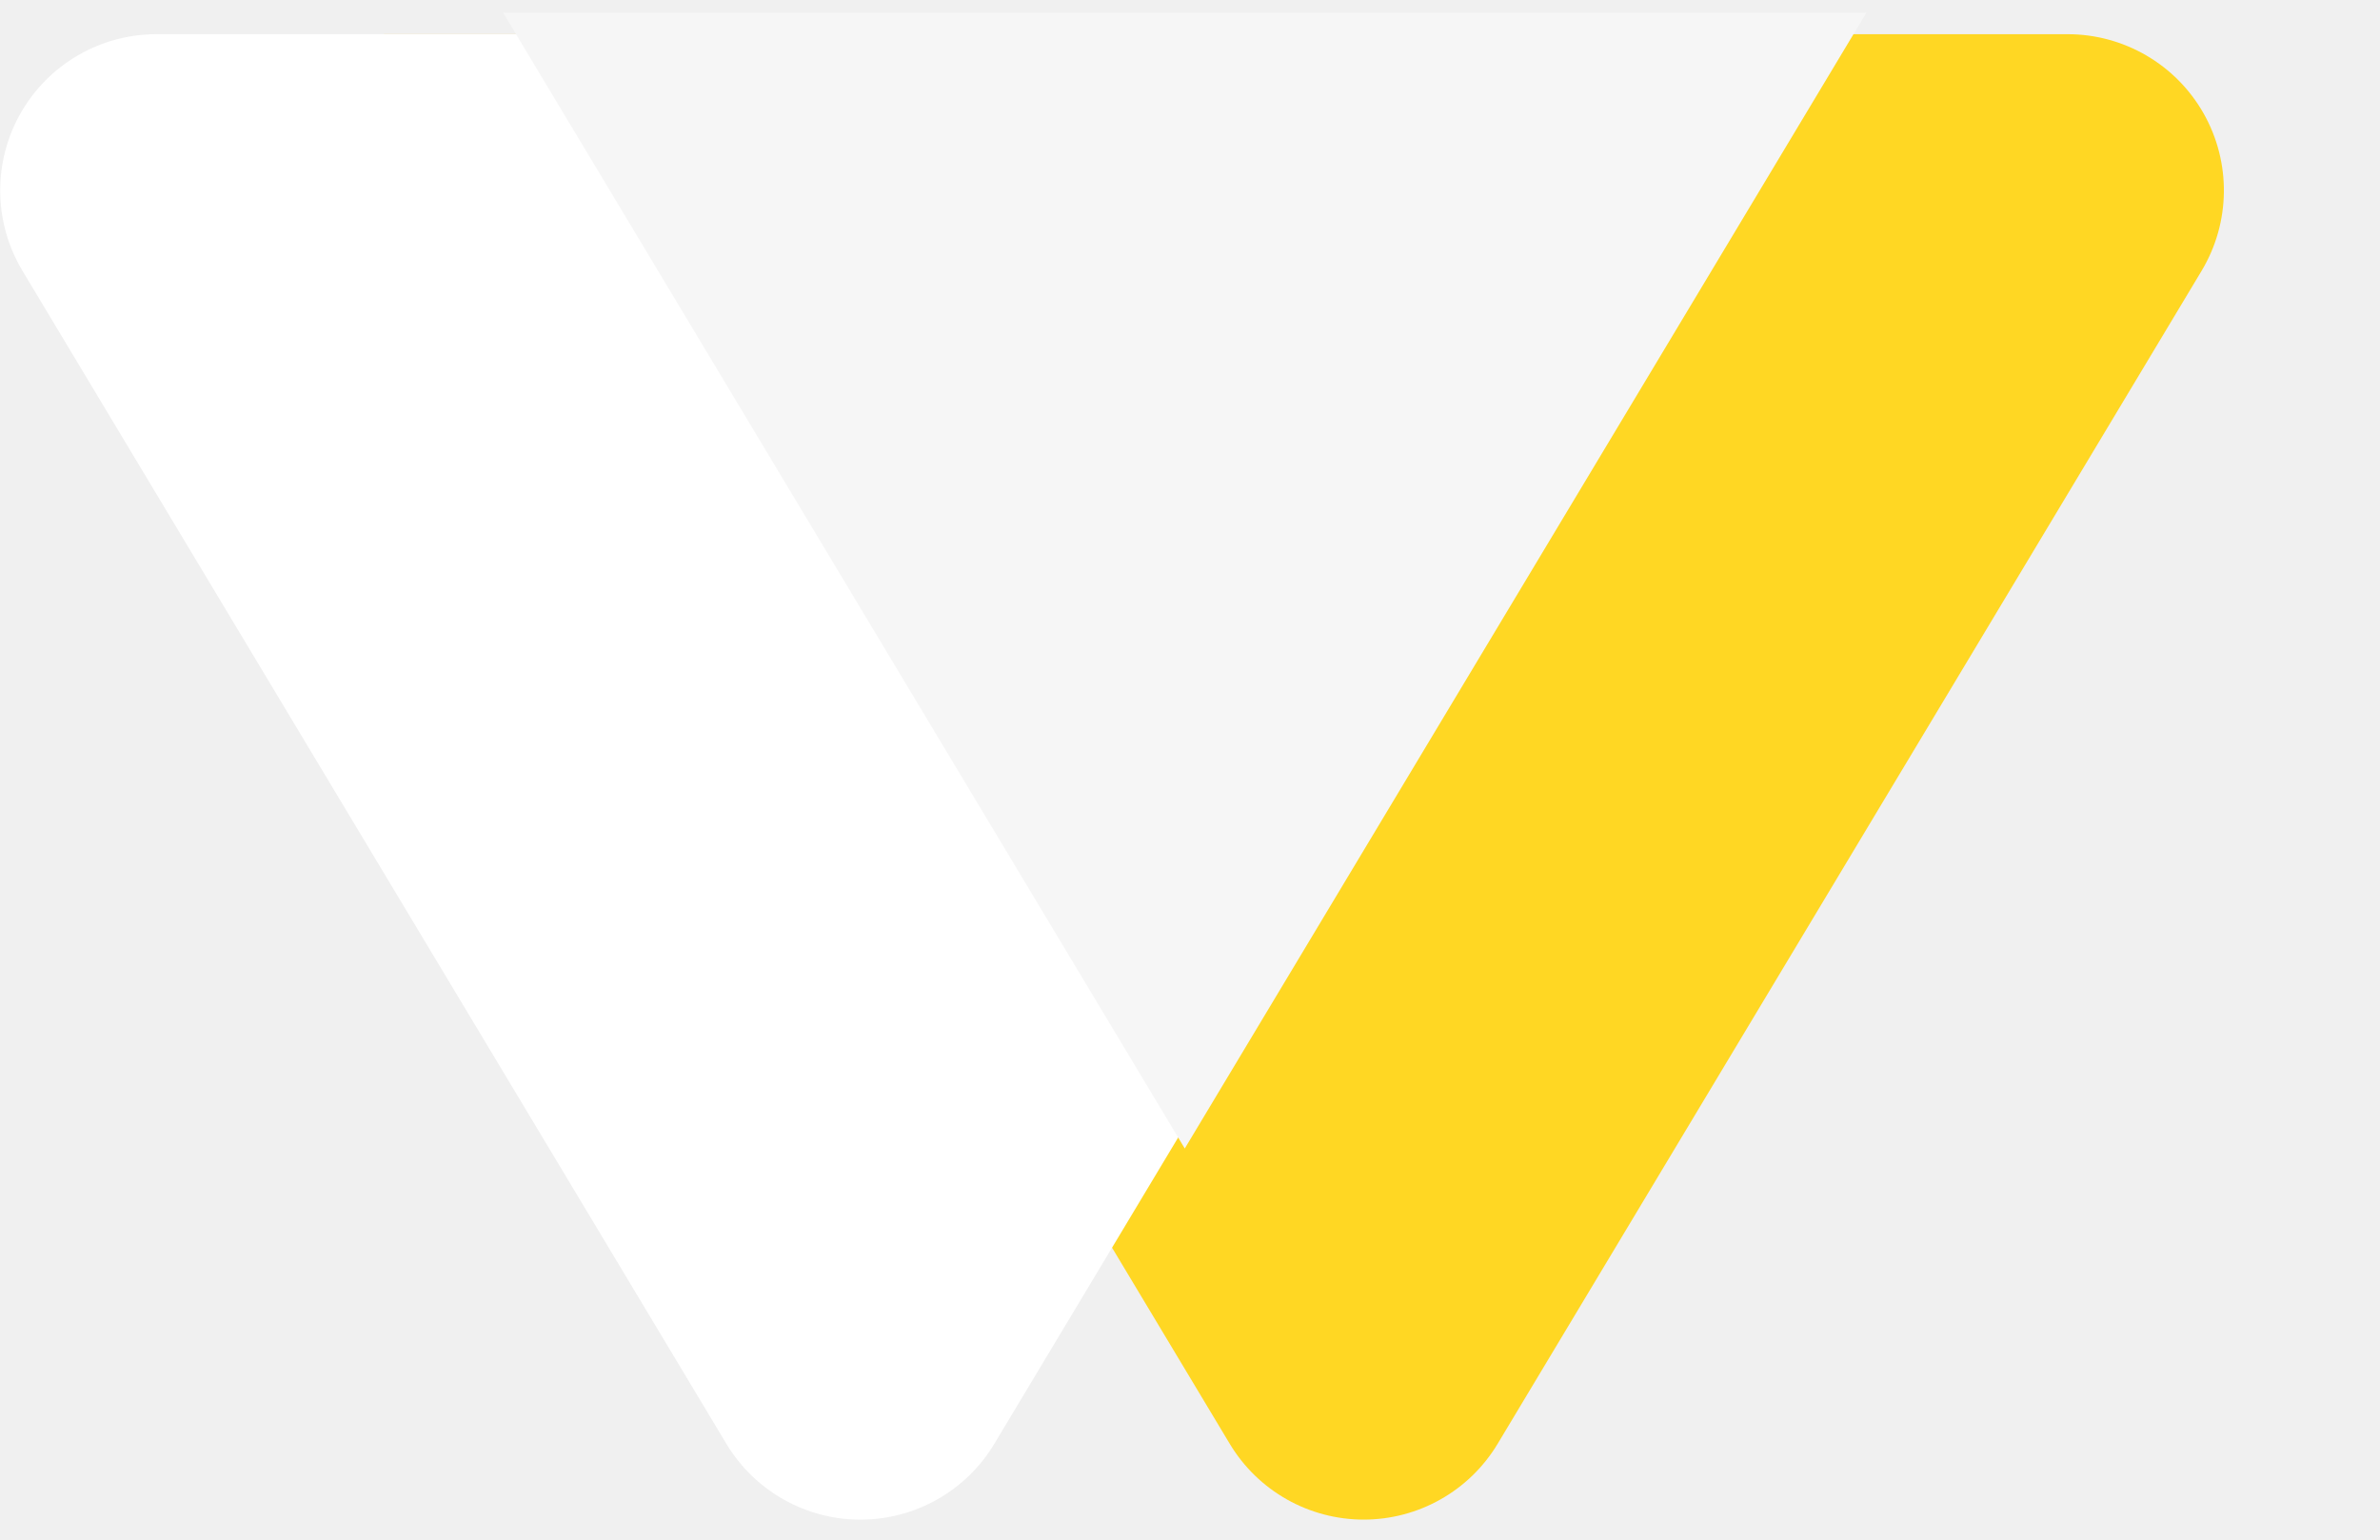
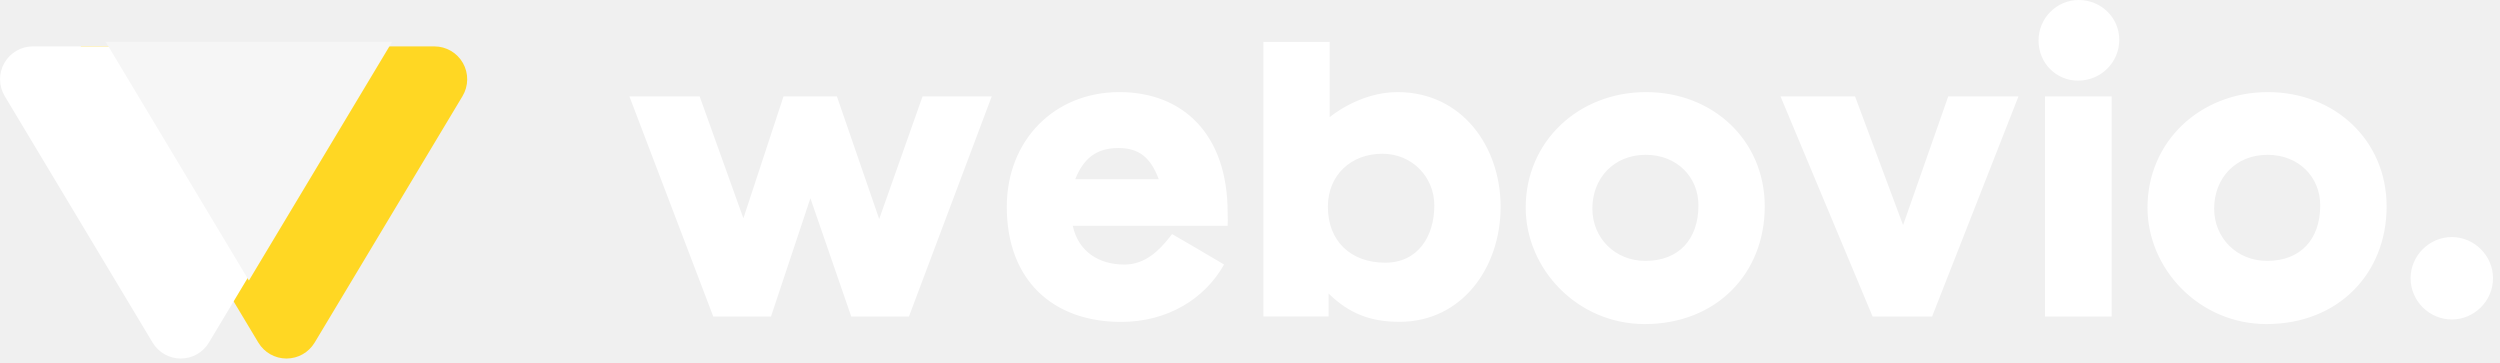
- <svg xmlns="http://www.w3.org/2000/svg" width="51" height="33">
-   <path fill="#ffd723" d="M32.092 30.946a3.348 3.348 0 01-5.74 0L8.224.733h36.084a3.348 3.348 0 012.87 5.07z" />
-   <path fill="#fff" d="M15.566 30.946a3.348 3.348 0 005.741 0L39.435.733H3.351a3.348 3.348 0 00-2.87 5.07z" />
-   <path fill="#f6f6f6" d="M10.78.27h29.215L25.388 24.616z" />
+ <svg xmlns="http://www.w3.org/2000/svg" width="255" height="37">
+   <path fill="#fff" d="M225.843 21.275c0 2.997 2.303 5.336 5.41 5.336 3.363 0 5.41-2.156 5.41-5.665 0-2.888-2.193-5.155-5.374-5.155-3.29 0-5.446 2.413-5.446 5.484zm5.488-11.88c6.802 0 12.104 4.9 12.104 11.665 0 6.839-4.936 11.995-12.25 11.995-6.875 0-12.141-5.632-12.141-11.885 0-6.729 5.375-11.776 12.287-11.776zM212.031 0c2.268 0 4.135 1.791 4.135 4.058 0 2.302-1.867 4.167-4.209 4.167-2.232 0-4.026-1.791-4.026-4.094 0-2.267 1.83-4.131 4.1-4.131zm-3.442 32.287V9.833h6.8v22.454zM189.215 9.833l4.899 13.129 4.606-13.129h7.164l-8.81 22.454h-6.067l-9.395-22.454zm-26.794 11.442c0 2.997 2.303 5.336 5.41 5.336 3.363 0 5.41-2.156 5.41-5.665 0-2.888-2.193-5.155-5.373-5.155-3.29 0-5.447 2.413-5.447 5.484zm5.483-11.88c6.8 0 12.1 4.9 12.1 11.665 0 6.839-4.935 11.995-12.246 11.995-6.872 0-12.136-5.632-12.136-11.885 0-6.729 5.374-11.776 12.282-11.776zm-32.46 11.697c0 3.472 2.303 5.702 5.849 5.702 3.326 0 5.008-2.668 5.008-5.848 0-2.852-2.23-5.264-5.3-5.264-3.18 0-5.557 2.156-5.557 5.41zm.183-16.815v7.676s2.997-2.559 6.909-2.559c6.616 0 10.527 5.593 10.527 11.698 0 6.25-3.984 11.734-10.308 11.734-2.96 0-5.154-.841-7.238-2.888v2.34h-6.653V4.276zm-25.954 14h8.518c-.805-2.157-1.974-3.18-4.094-3.18-2.303 0-3.583 1.097-4.424 3.18zm4.502-8.883c6.473 0 11.044 4.28 11.044 12.288l.002.195c.006.43.03.71-.002 1.158h-15.798c.585 2.67 2.706 3.95 5.266 3.95 2.103 0 3.524-1.398 4.66-2.846l.204-.263s3.316 1.912 4.872 2.847l.43.262c-1.974 3.51-5.778 5.85-10.495 5.85-6.912 0-11.666-4.205-11.666-11.738 0-6.802 4.863-11.703 11.483-11.703zm-42.81.44l4.46 12.433 4.093-12.434h5.447l4.313 12.507 4.423-12.507h7.055l-8.444 22.454h-5.885L82.66 20.22l-4.021 12.068h-5.885L64.2 9.833zM250.084 24.18c2.303 0 4.203 1.9 4.203 4.204 0 2.303-1.9 4.203-4.203 4.203-2.303 0-4.204-1.9-4.204-4.203 0-2.303 1.9-4.204 4.204-4.204z" />
+   <path fill="#ffd723" d="M32.092 34.946a3.348 3.348 0 01-5.74 0L8.224 4.733h36.084a3.348 3.348 0 012.87 5.07z" />
+   <path fill="#fff" d="M15.566 34.946a3.348 3.348 0 005.741 0L39.435 4.733H3.351a3.348 3.348 0 00-2.87 5.07z" />
+   <path fill="#f6f6f6" d="M10.78 4.27h29.215L25.388 28.616z" />
</svg>
